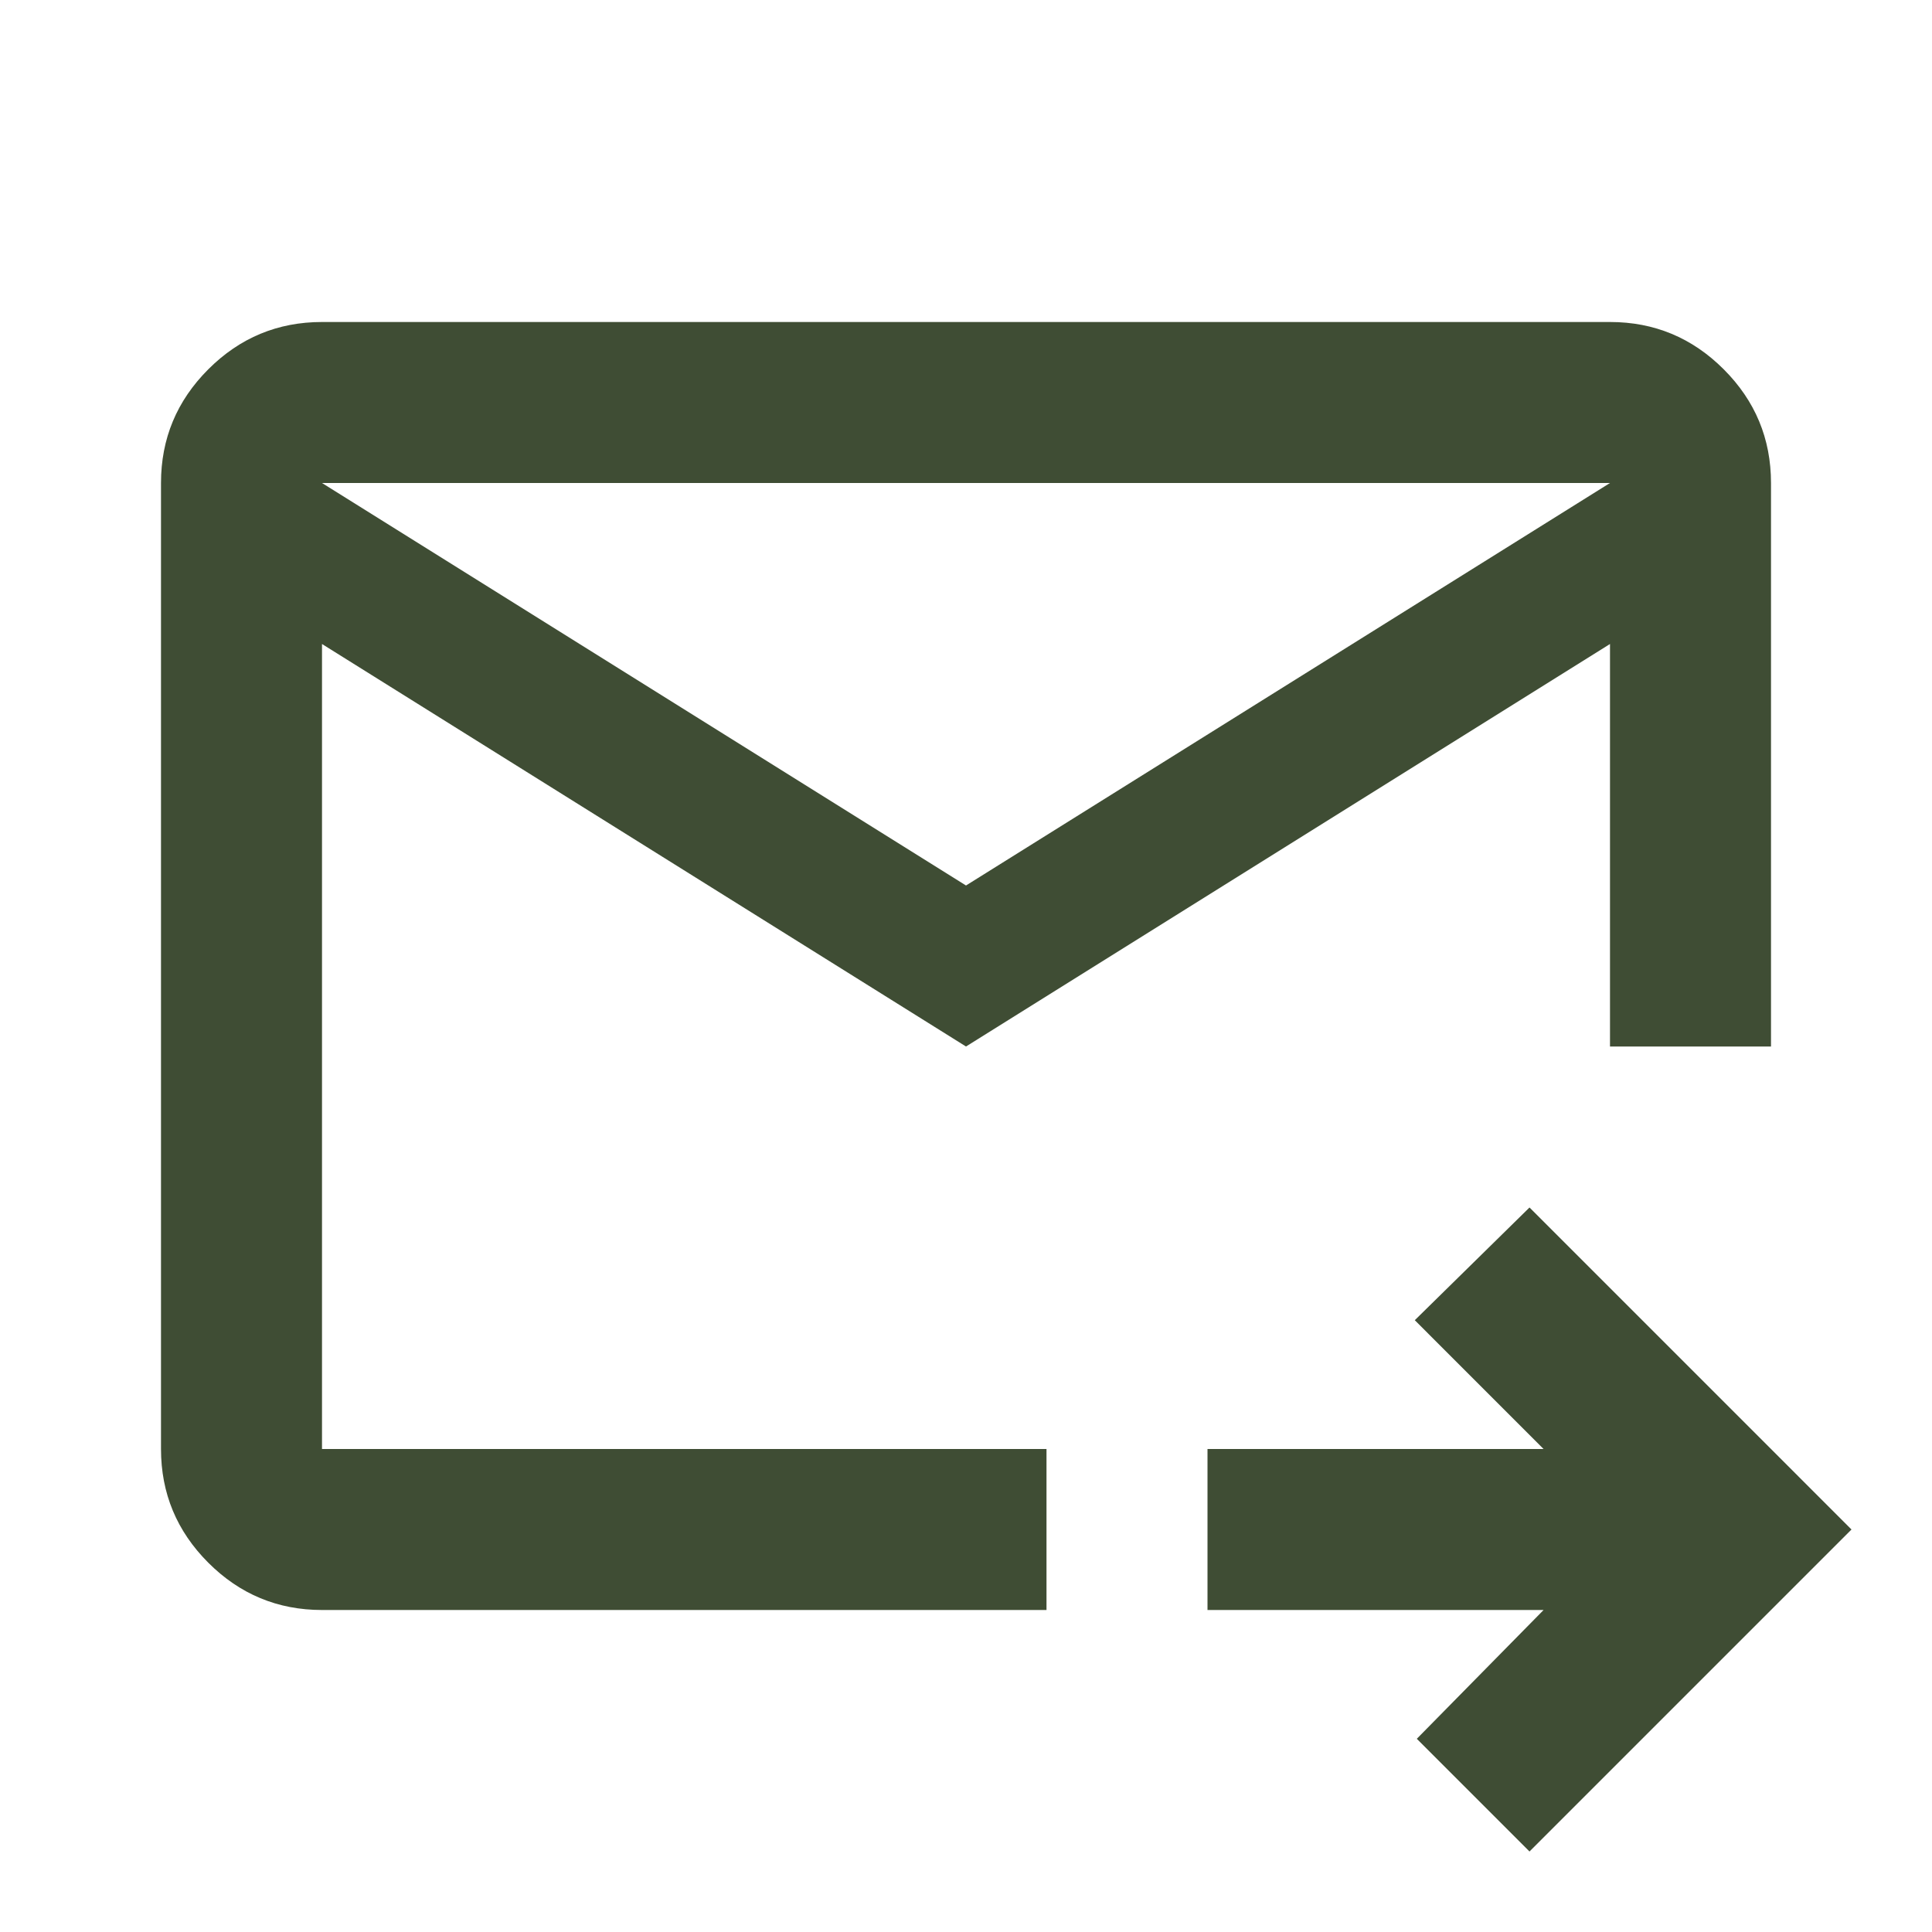
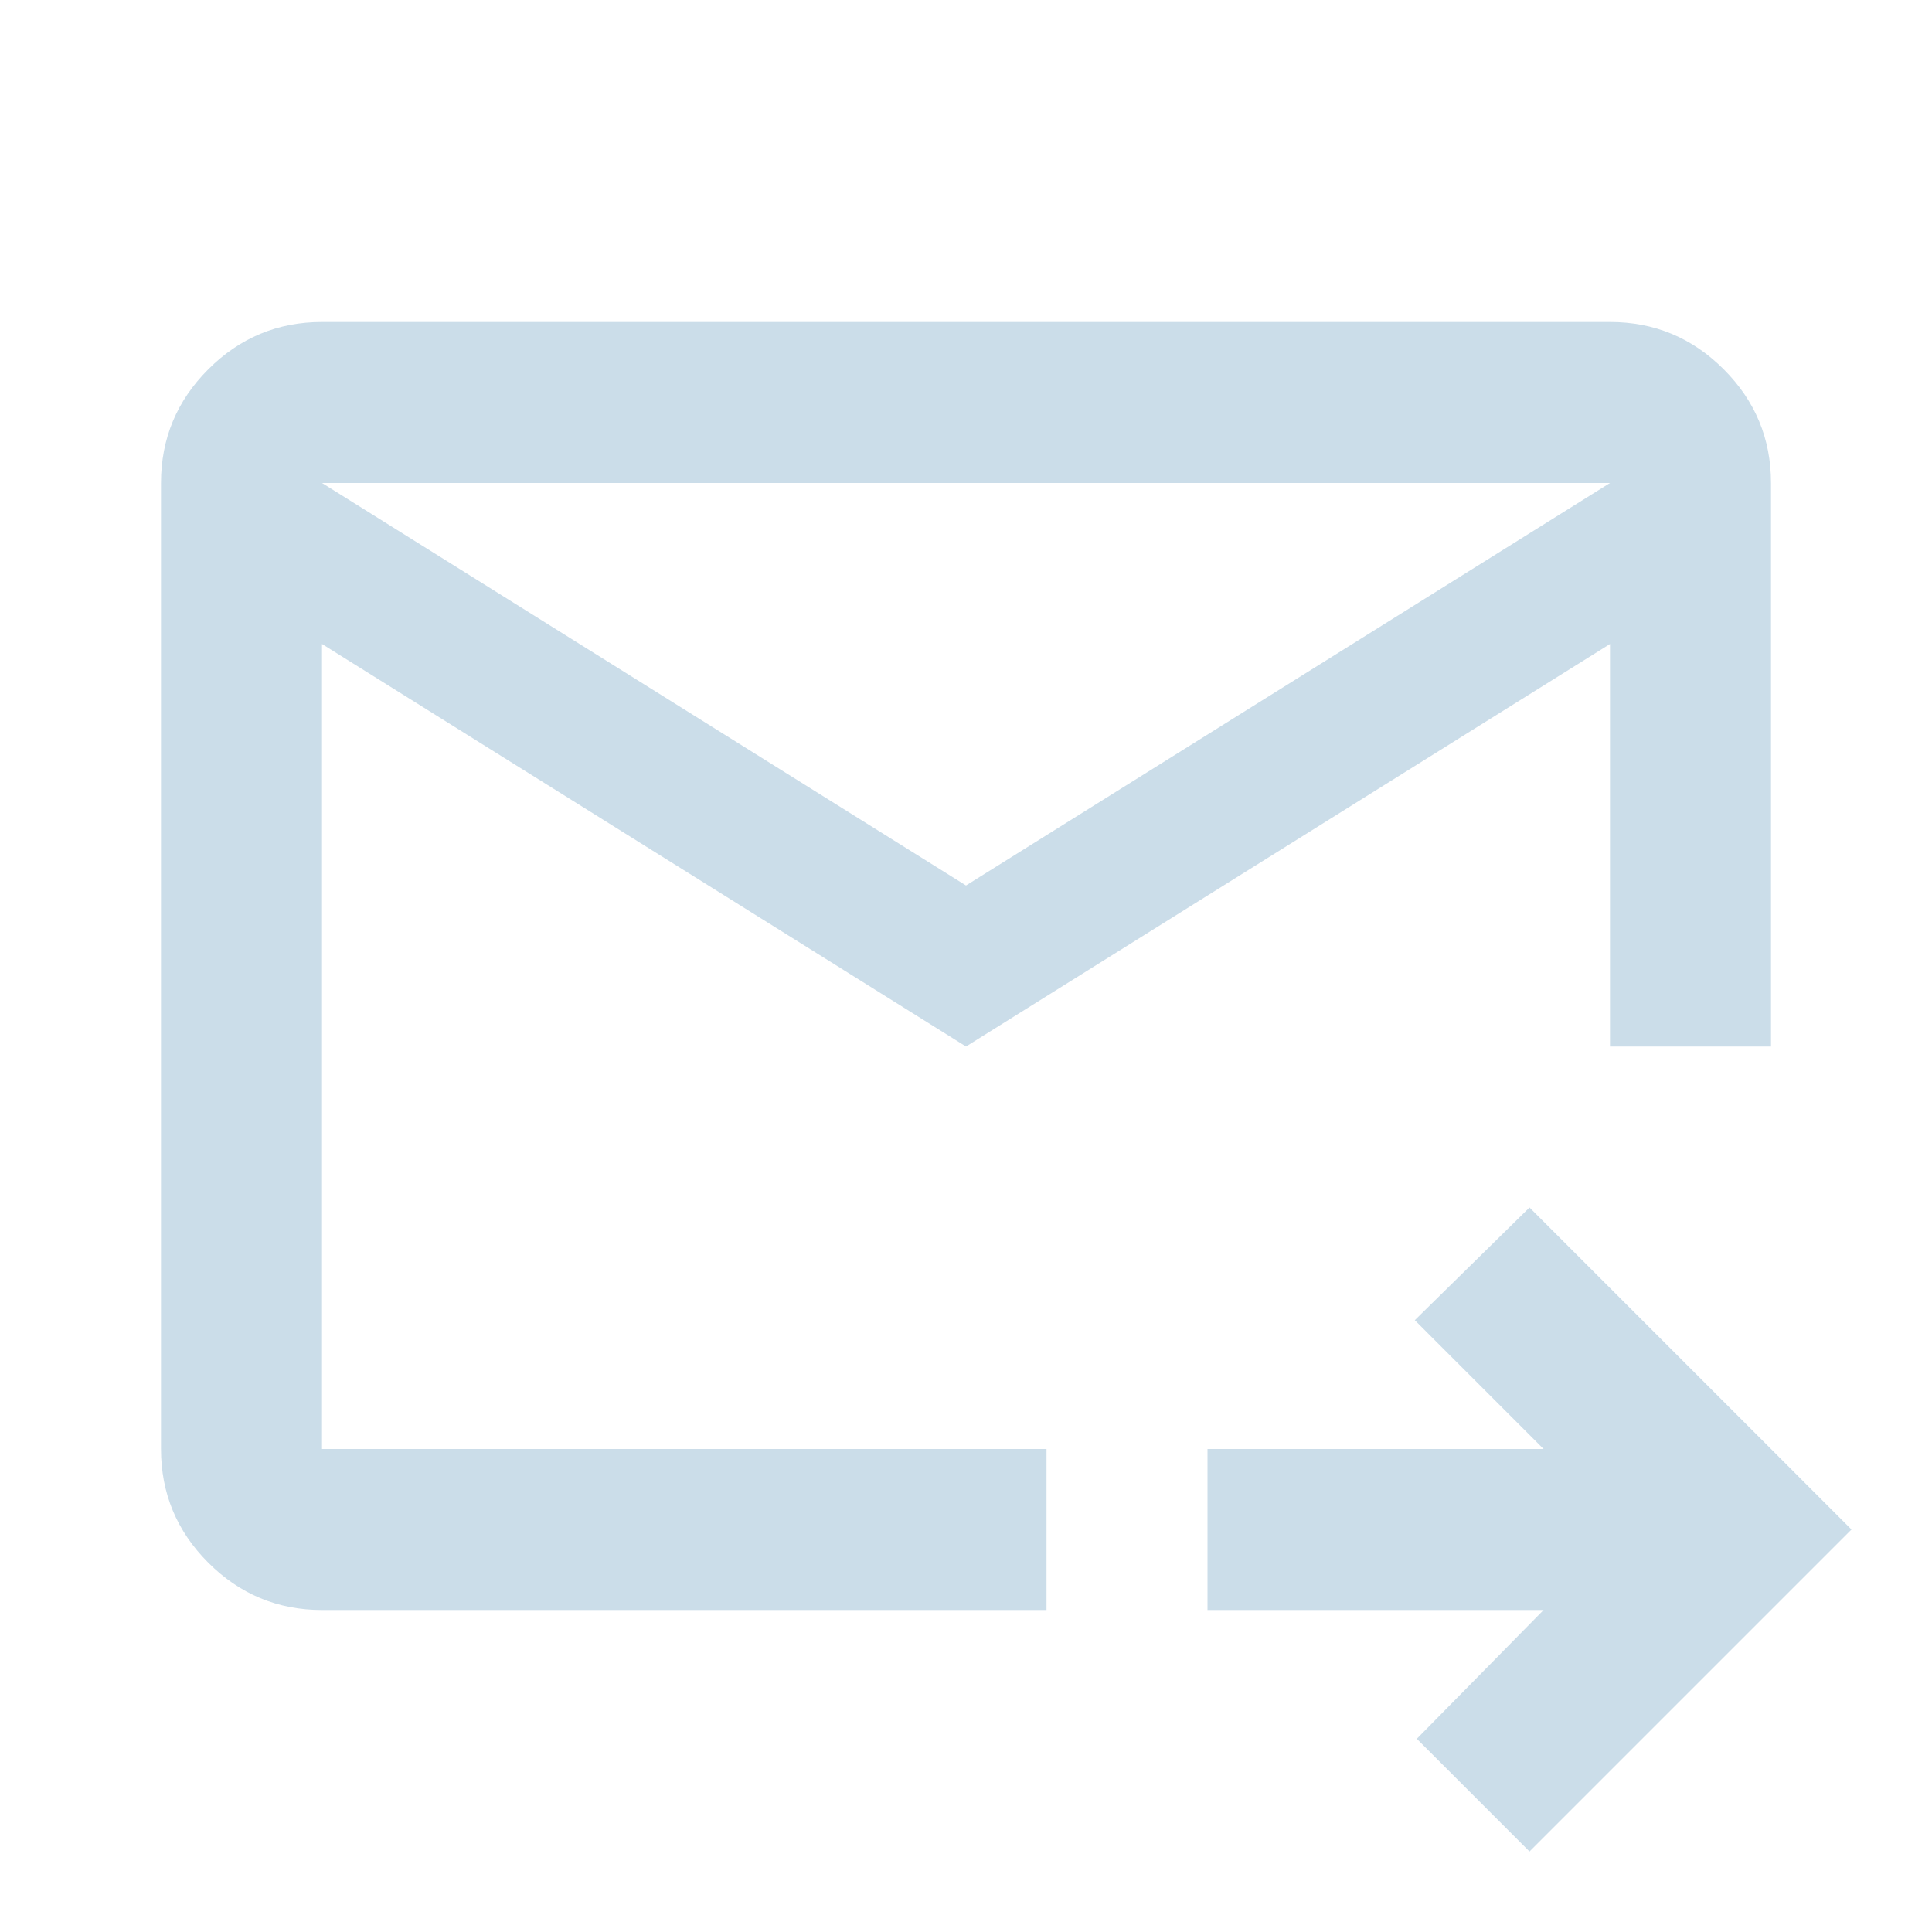
<svg xmlns="http://www.w3.org/2000/svg" height="24" viewBox="0 -960 960 960" width="24">
-   <path fill="#3f4d34" d="M480-440 160-640v400h360v80H160q-33 0-56.5-23.5T80-240v-480q0-33 23.5-56.5T160-800h640q33 0 56.5 23.5T880-720v280h-80v-200L480-440Zm0-80 320-200H160l320 200ZM760-40l-56-56 63-64H600v-80h167l-64-64 57-56 160 160L760-40ZM160-640v440-240 3-283 80Z" />
+   <path fill="#cbdde9" d="M480-440 160-640v400h360v80H160q-33 0-56.5-23.5T80-240v-480q0-33 23.5-56.5T160-800h640q33 0 56.5 23.5T880-720v280h-80v-200L480-440Zm0-80 320-200H160l320 200ZM760-40l-56-56 63-64H600v-80h167l-64-64 57-56 160 160L760-40ZM160-640v440-240 3-283 80Z" />
</svg>
